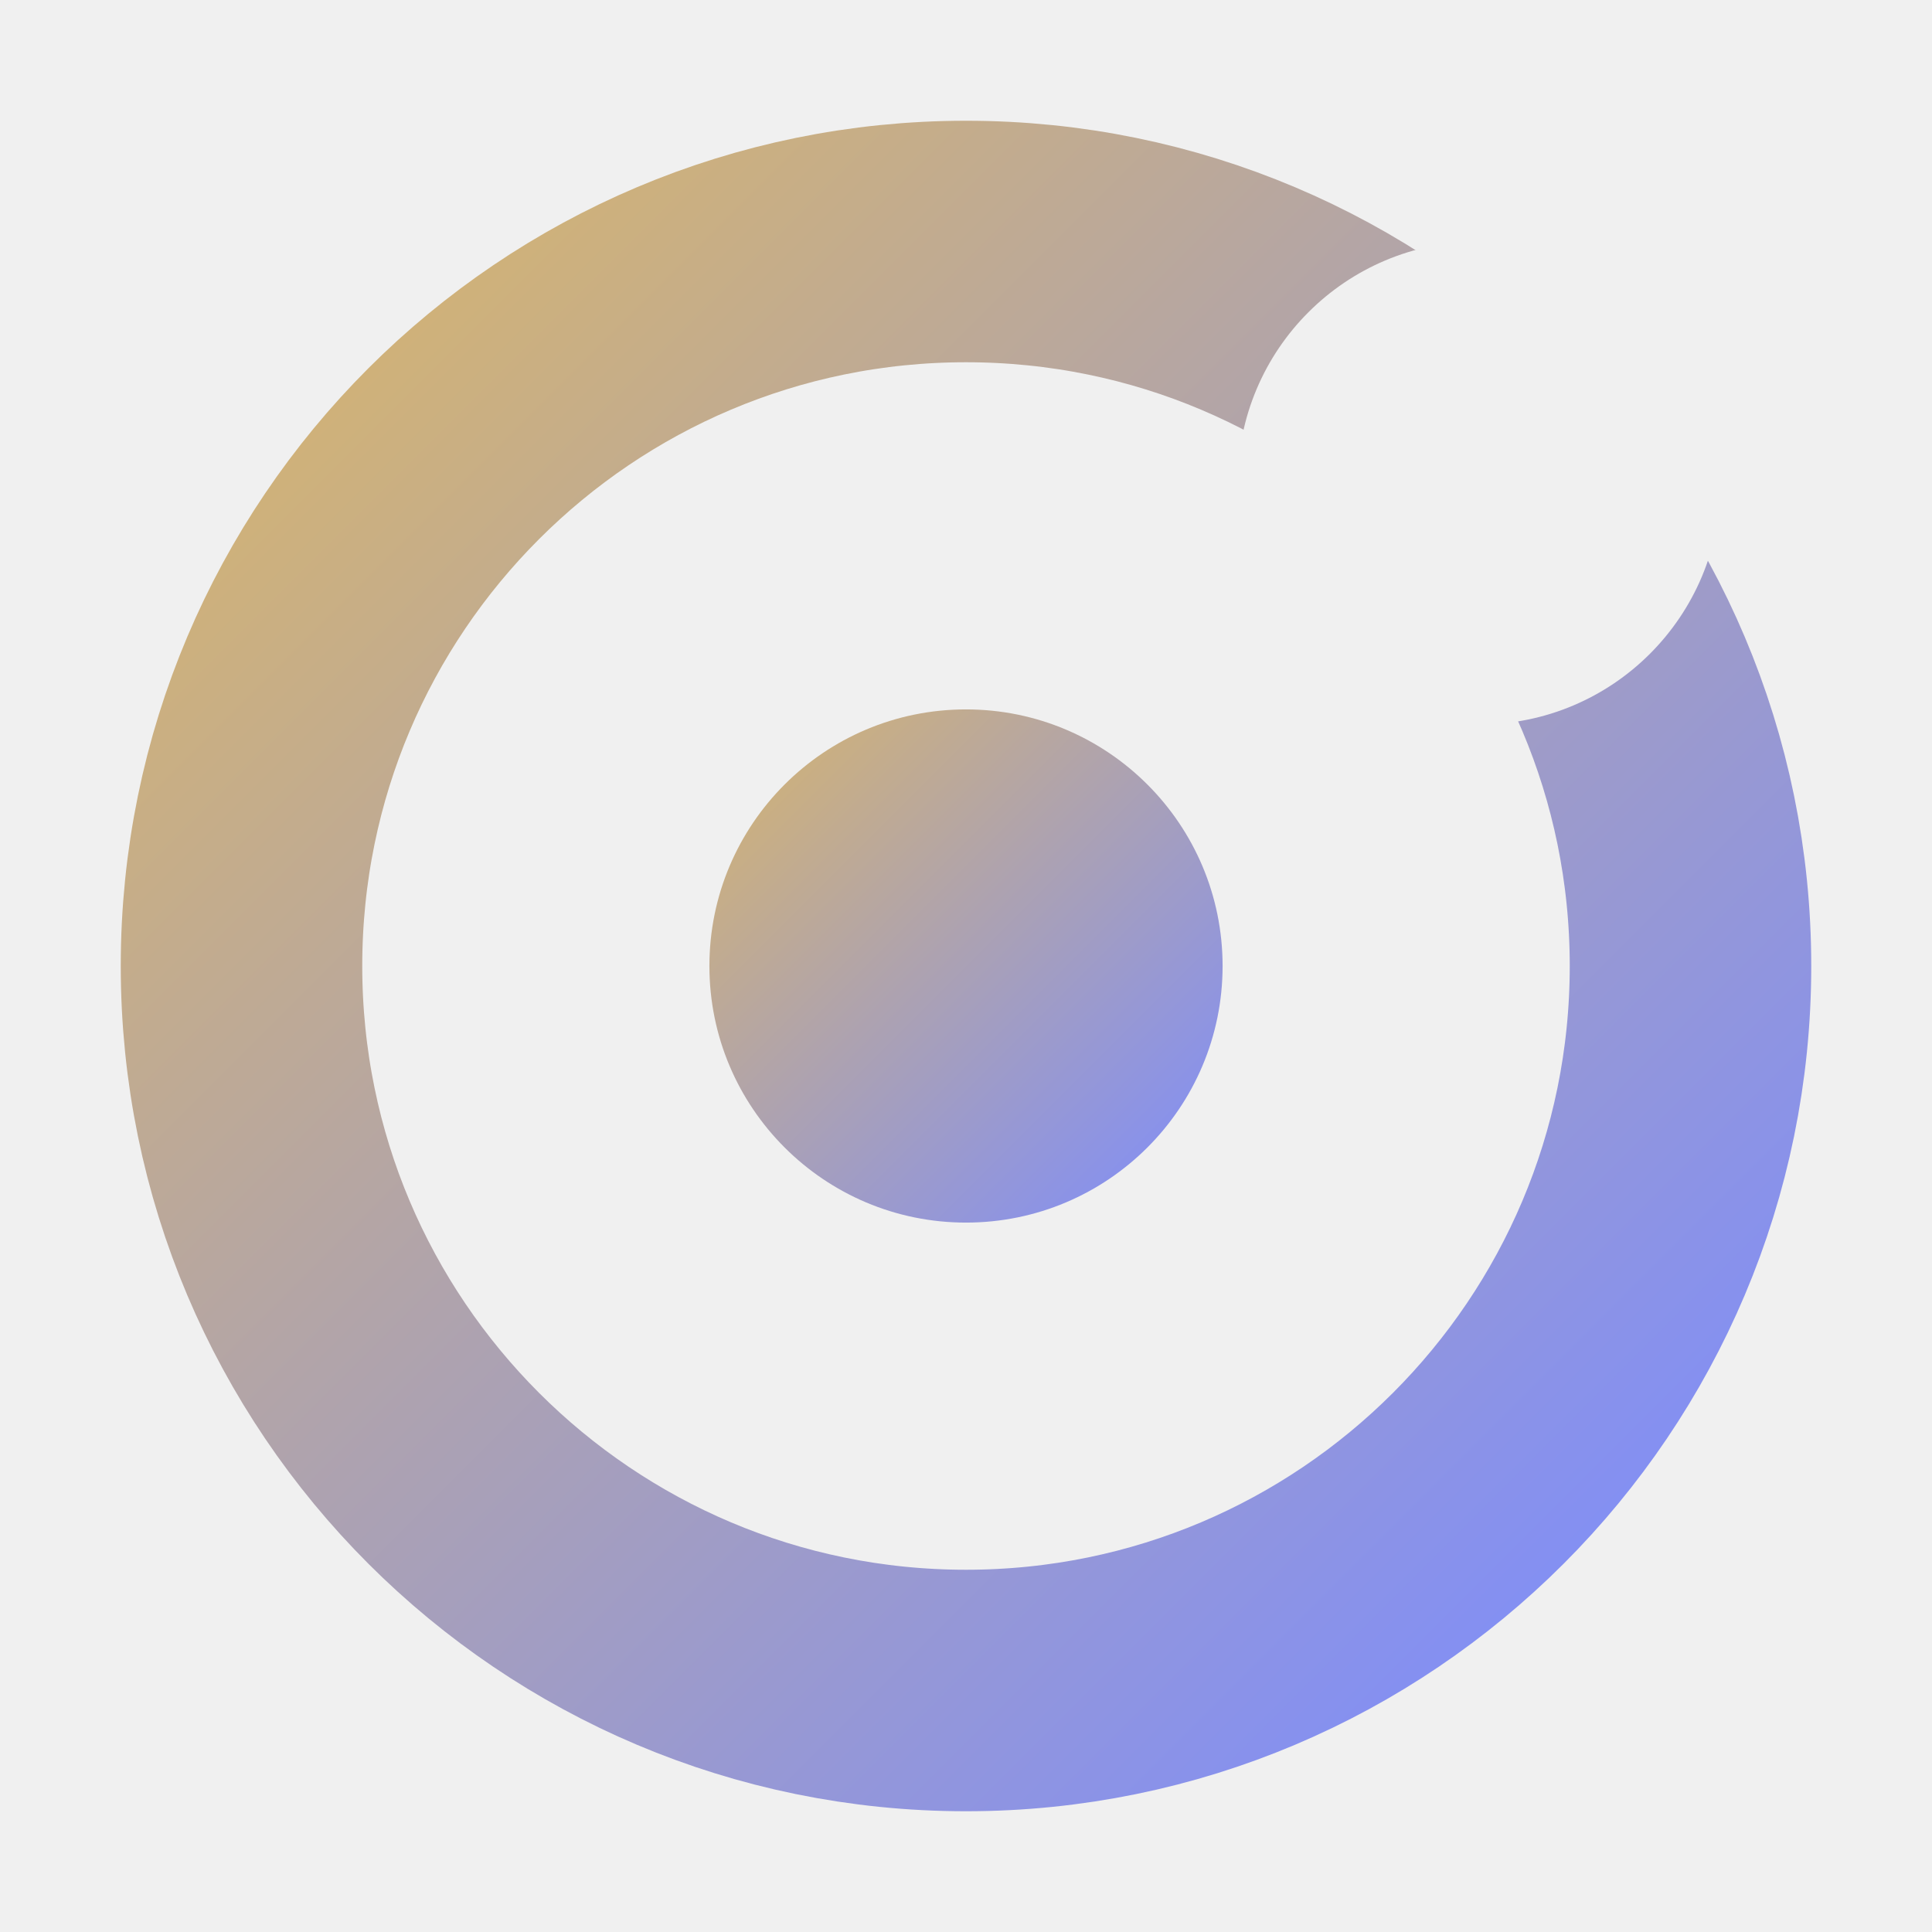
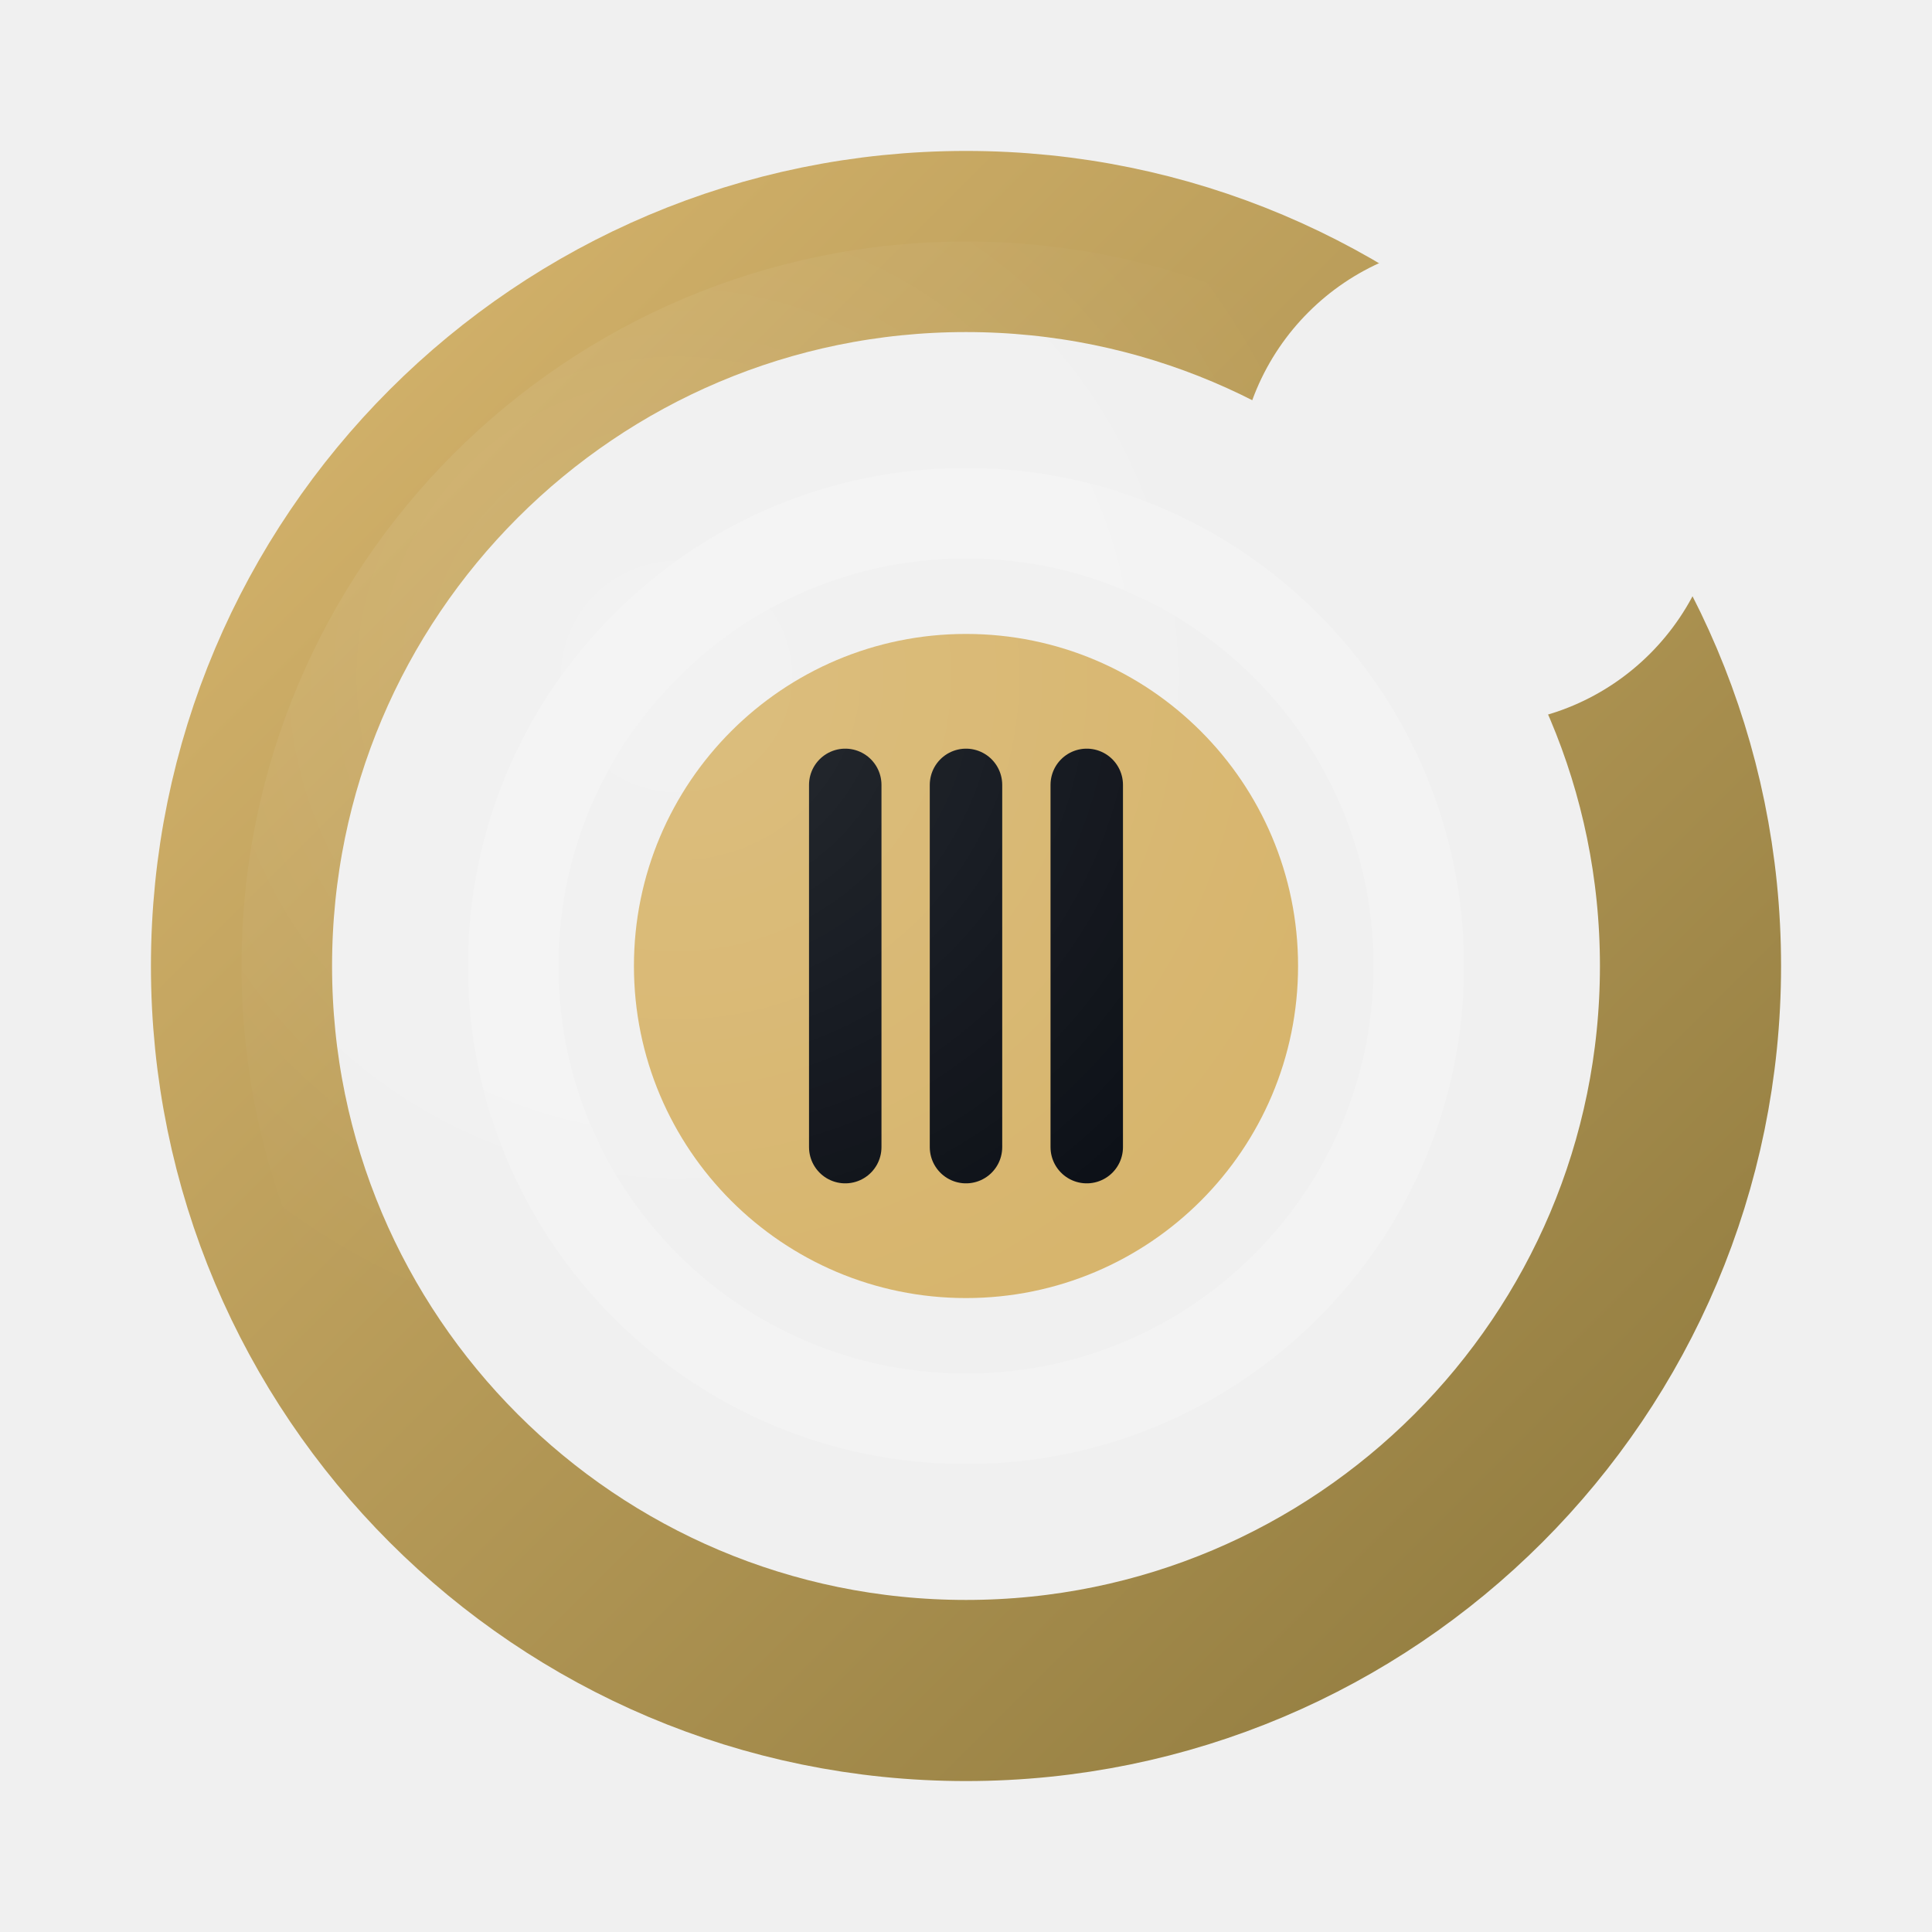
- <svg xmlns="http://www.w3.org/2000/svg" viewBox="0 0 64 64">
+ <svg xmlns="http://www.w3.org/2000/svg" viewBox="0 0 64 64" role="img" aria-label="RANNTA Ecosystem Hub">
  <defs>
-     <linearGradient id="g" x1="0" y1="0" x2="1" y2="1">
+     <linearGradient id="ring" x1="0" y1="0" x2="1" y2="1">
      <stop offset="0" stop-color="#d7b56d" />
-       <stop offset="1" stop-color="#7c8cff" />
+       <stop offset="1" stop-color="#8f7a3e" />
    </linearGradient>
+     <radialGradient id="highlight" cx="30%" cy="30%" r="80%">
+       <stop offset="0" stop-color="#ffffff" stop-opacity=".12" />
+       <stop offset=".6" stop-color="#ffffff" stop-opacity="0" />
+     </radialGradient>
    <mask id="cut">
      <rect width="64" height="64" fill="#fff" />
      <circle cx="49" cy="16" r="8" fill="#000" />
    </mask>
  </defs>
-   <circle cx="32" cy="32" r="24" fill="none" stroke="url(#g)" stroke-width="8" stroke-linecap="round" mask="url(#cut)" />
-   <circle cx="32" cy="32" r="8.5" fill="url(#g)" />
+   <circle cx="32" cy="32" r="24" fill="none" stroke="url(#ring)" stroke-width="6" stroke-linecap="round" mask="url(#cut)" />
+   <circle cx="32" cy="32" r="15" fill="none" stroke="#ffffff" stroke-opacity=".18" stroke-width="3" />
+   <circle cx="32" cy="32" r="11" fill="#d7b56d" />
+   <g stroke="#0b0f16" stroke-width="2.4" stroke-linecap="round">
+     <line x1="28" y1="26" x2="28" y2="38" />
+     <line x1="32" y1="26" x2="32" y2="38" />
+     <line x1="36" y1="26" x2="36" y2="38" />
+   </g>
+   <circle cx="32" cy="32" r="24" fill="url(#highlight)" />
</svg>
